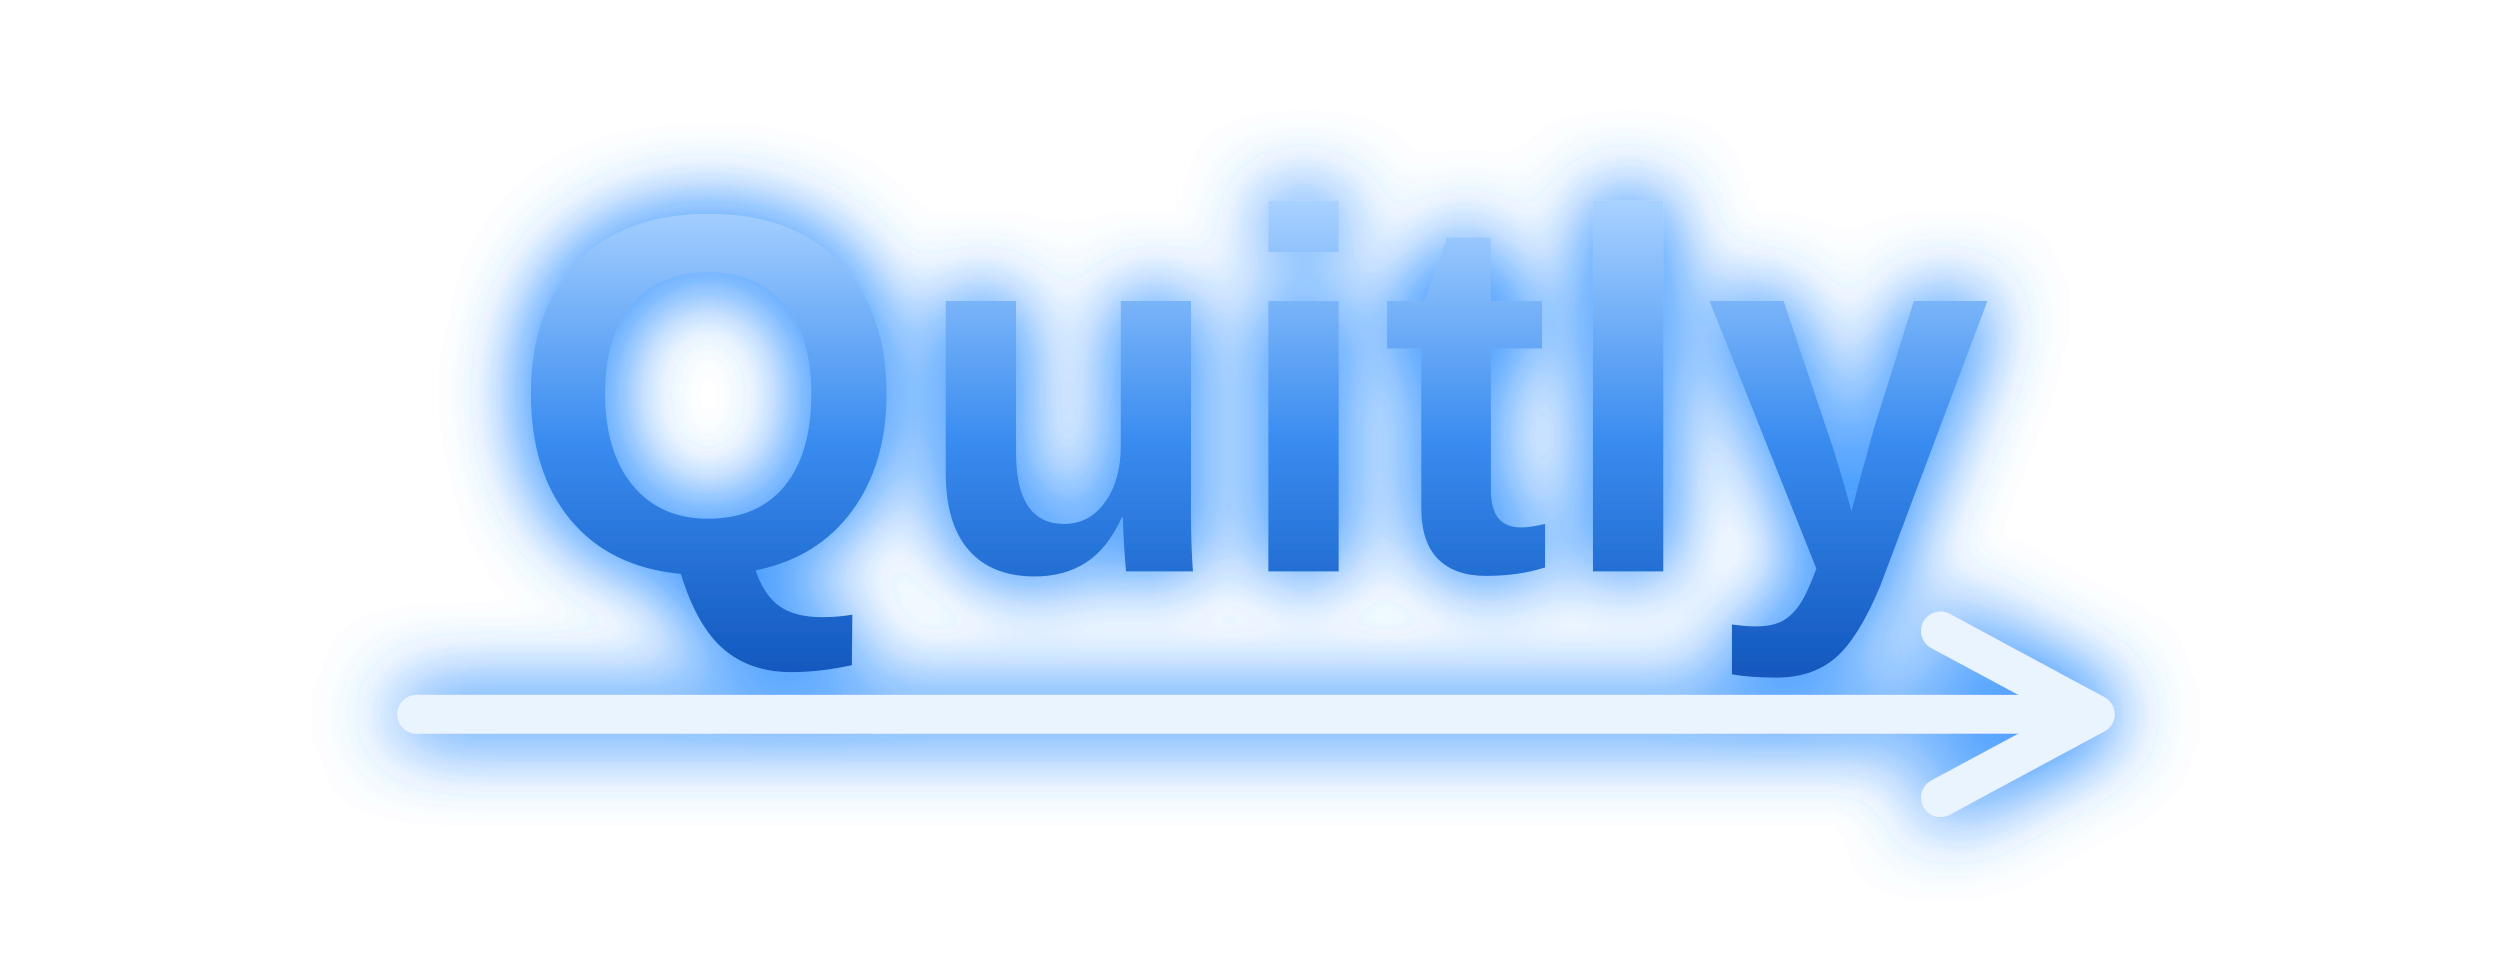
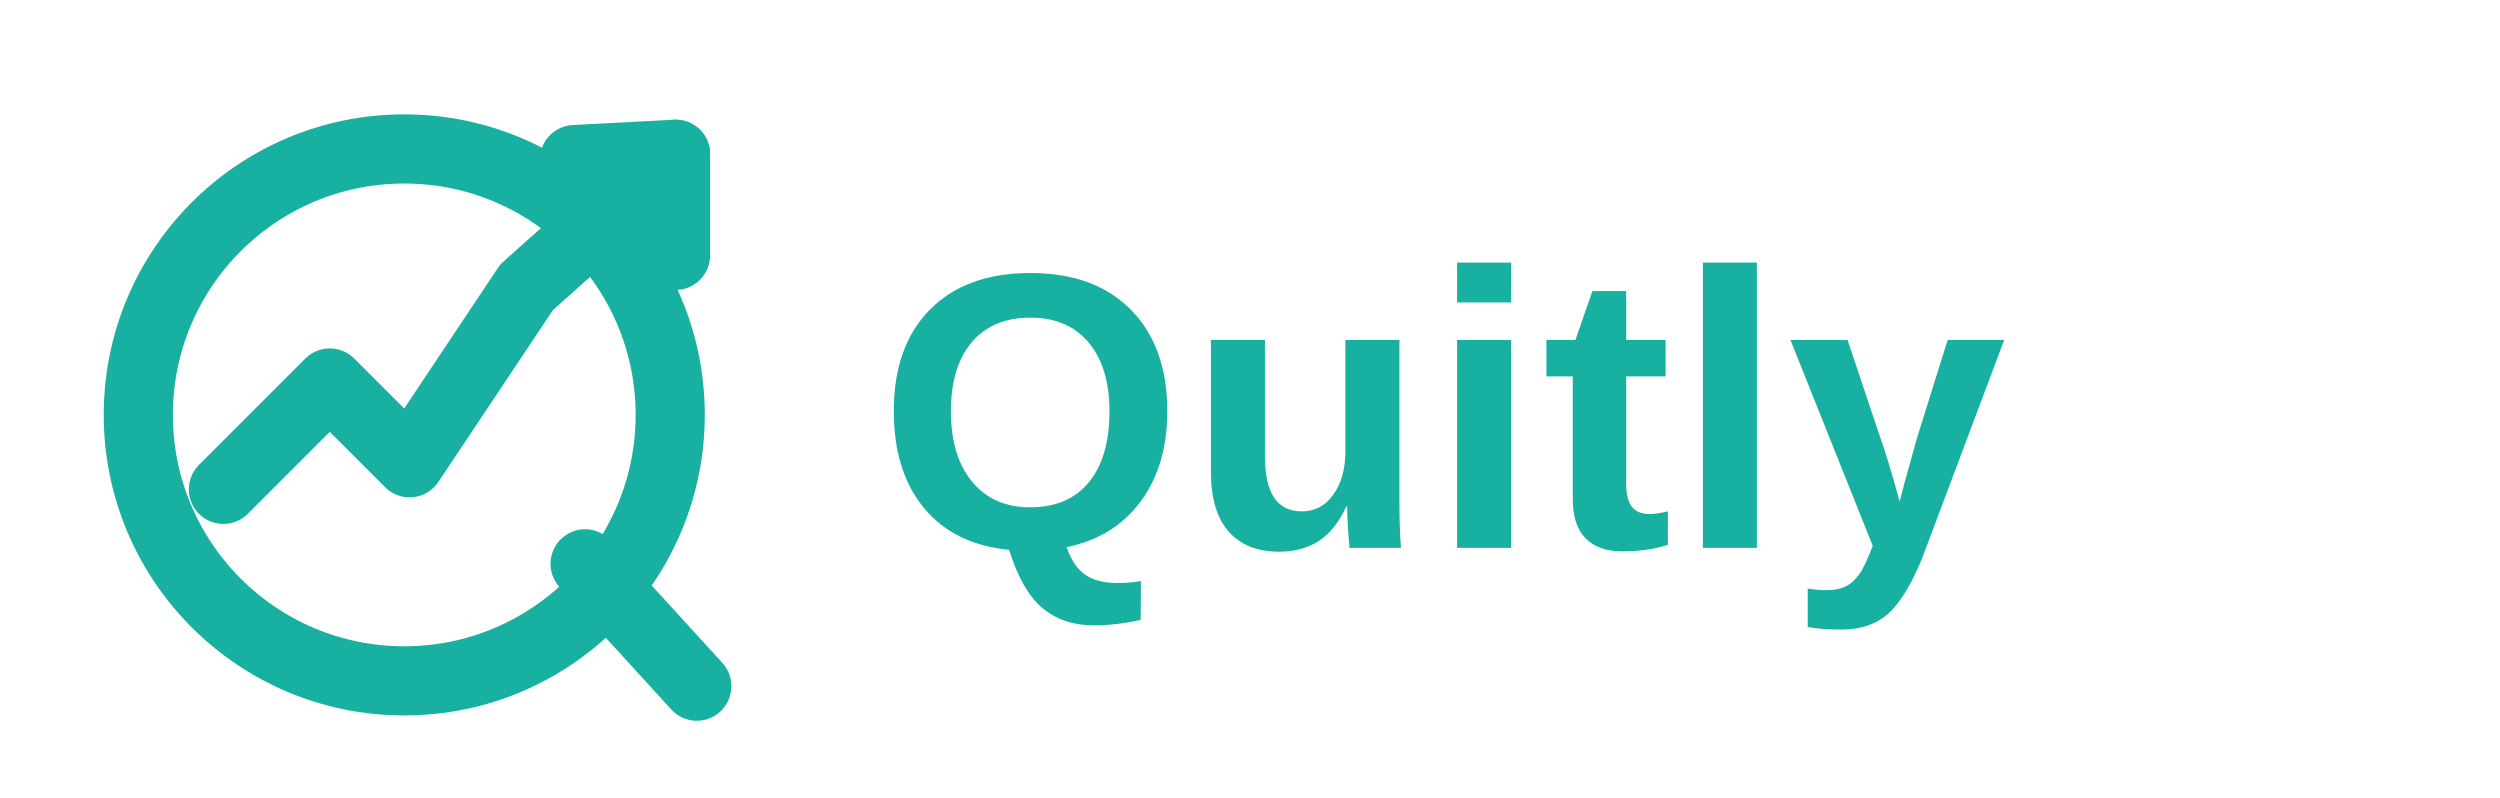
- <svg xmlns="http://www.w3.org/2000/svg" viewBox="0 0 420 160" role="img" aria-label="Quitly">
-   <defs>
-     <linearGradient id="quitlyFill" x1="0" y1="0" x2="0" y2="1">
-       <stop offset="0" stop-color="#a9d2ff" />
-       <stop offset="0.5" stop-color="#3a8cf0" />
-       <stop offset="1" stop-color="#1257bd" />
-     </linearGradient>
-     <filter id="quitlyGlow" x="-25%" y="-70%" width="150%" height="240%">
-       <feGaussianBlur in="SourceAlpha" stdDeviation="6.5" result="b" />
-       <feFlood flood-color="#3a97ff" flood-opacity="0.9" />
-       <feComposite in2="b" operator="in" result="gl" />
-       <feMerge>
-         <feMergeNode in="gl" />
-         <feMergeNode in="gl" />
-         <feMergeNode in="SourceGraphic" />
-       </feMerge>
-     </filter>
-   </defs>
-   <g filter="url(#quitlyGlow)">
-     <text x="210" y="96" text-anchor="middle" font-family="'Trebuchet MS', 'Segoe UI', Arial, sans-serif" font-weight="800" font-size="86" letter-spacing="1" fill="url(#quitlyFill)">Quitly</text>
-     <g stroke="#eaf4ff" stroke-width="6.5" stroke-linecap="round" stroke-linejoin="round" fill="none">
-       <line x1="70" y1="120" x2="345" y2="120" />
-       <path d="M326 106 L352 120 L326 134" />
-     </g>
+ <svg xmlns="http://www.w3.org/2000/svg" viewBox="0 0 470 150" role="img" aria-label="Quitly">
+   <g fill="none" stroke="#18b0a0" stroke-width="13" stroke-linecap="round" stroke-linejoin="round">
+     <circle cx="76" cy="78" r="50" />
+     <path d="M110 106 L131 129" />
+     <path d="M42 92 L62 72 L77 87 L99 54 L127 29" />
+     <path d="M108 30 L127 29 L127 48" />
  </g>
+   <text x="165" y="103" font-family="'Trebuchet MS', 'Segoe UI', Arial, sans-serif" font-weight="800" font-size="74" letter-spacing="0.5" fill="#18b0a0">Quitly</text>
</svg>
